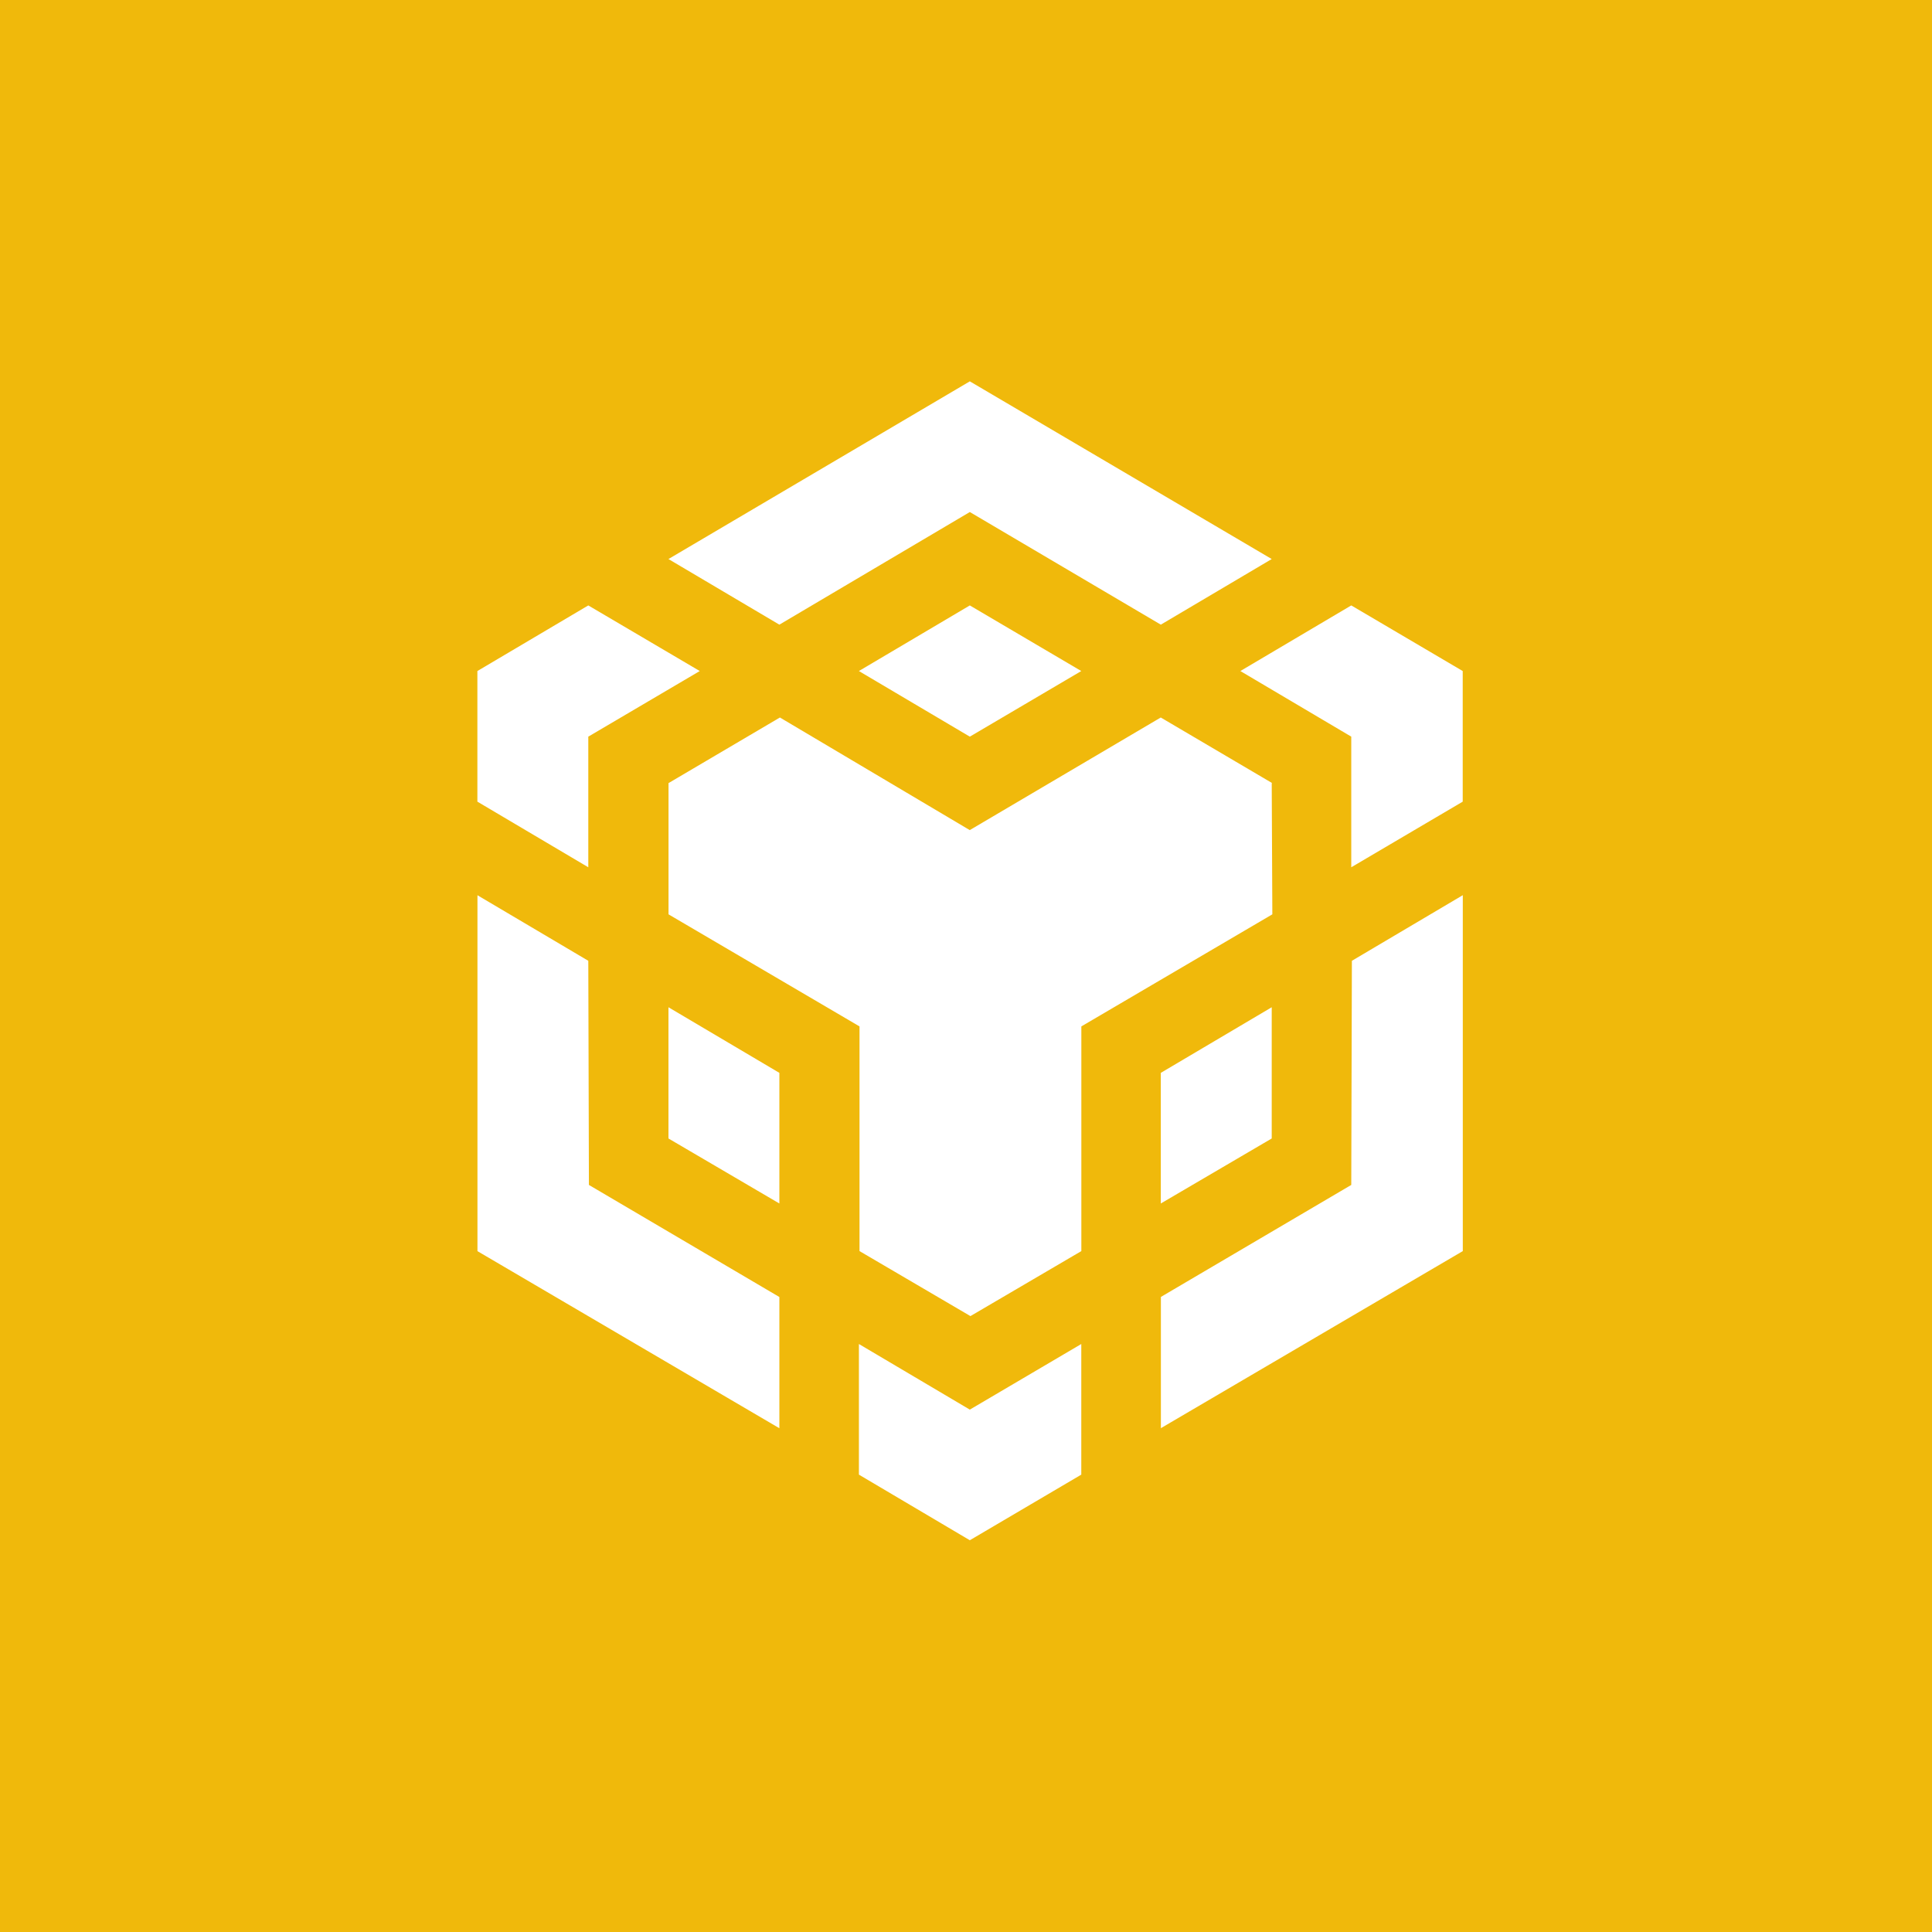
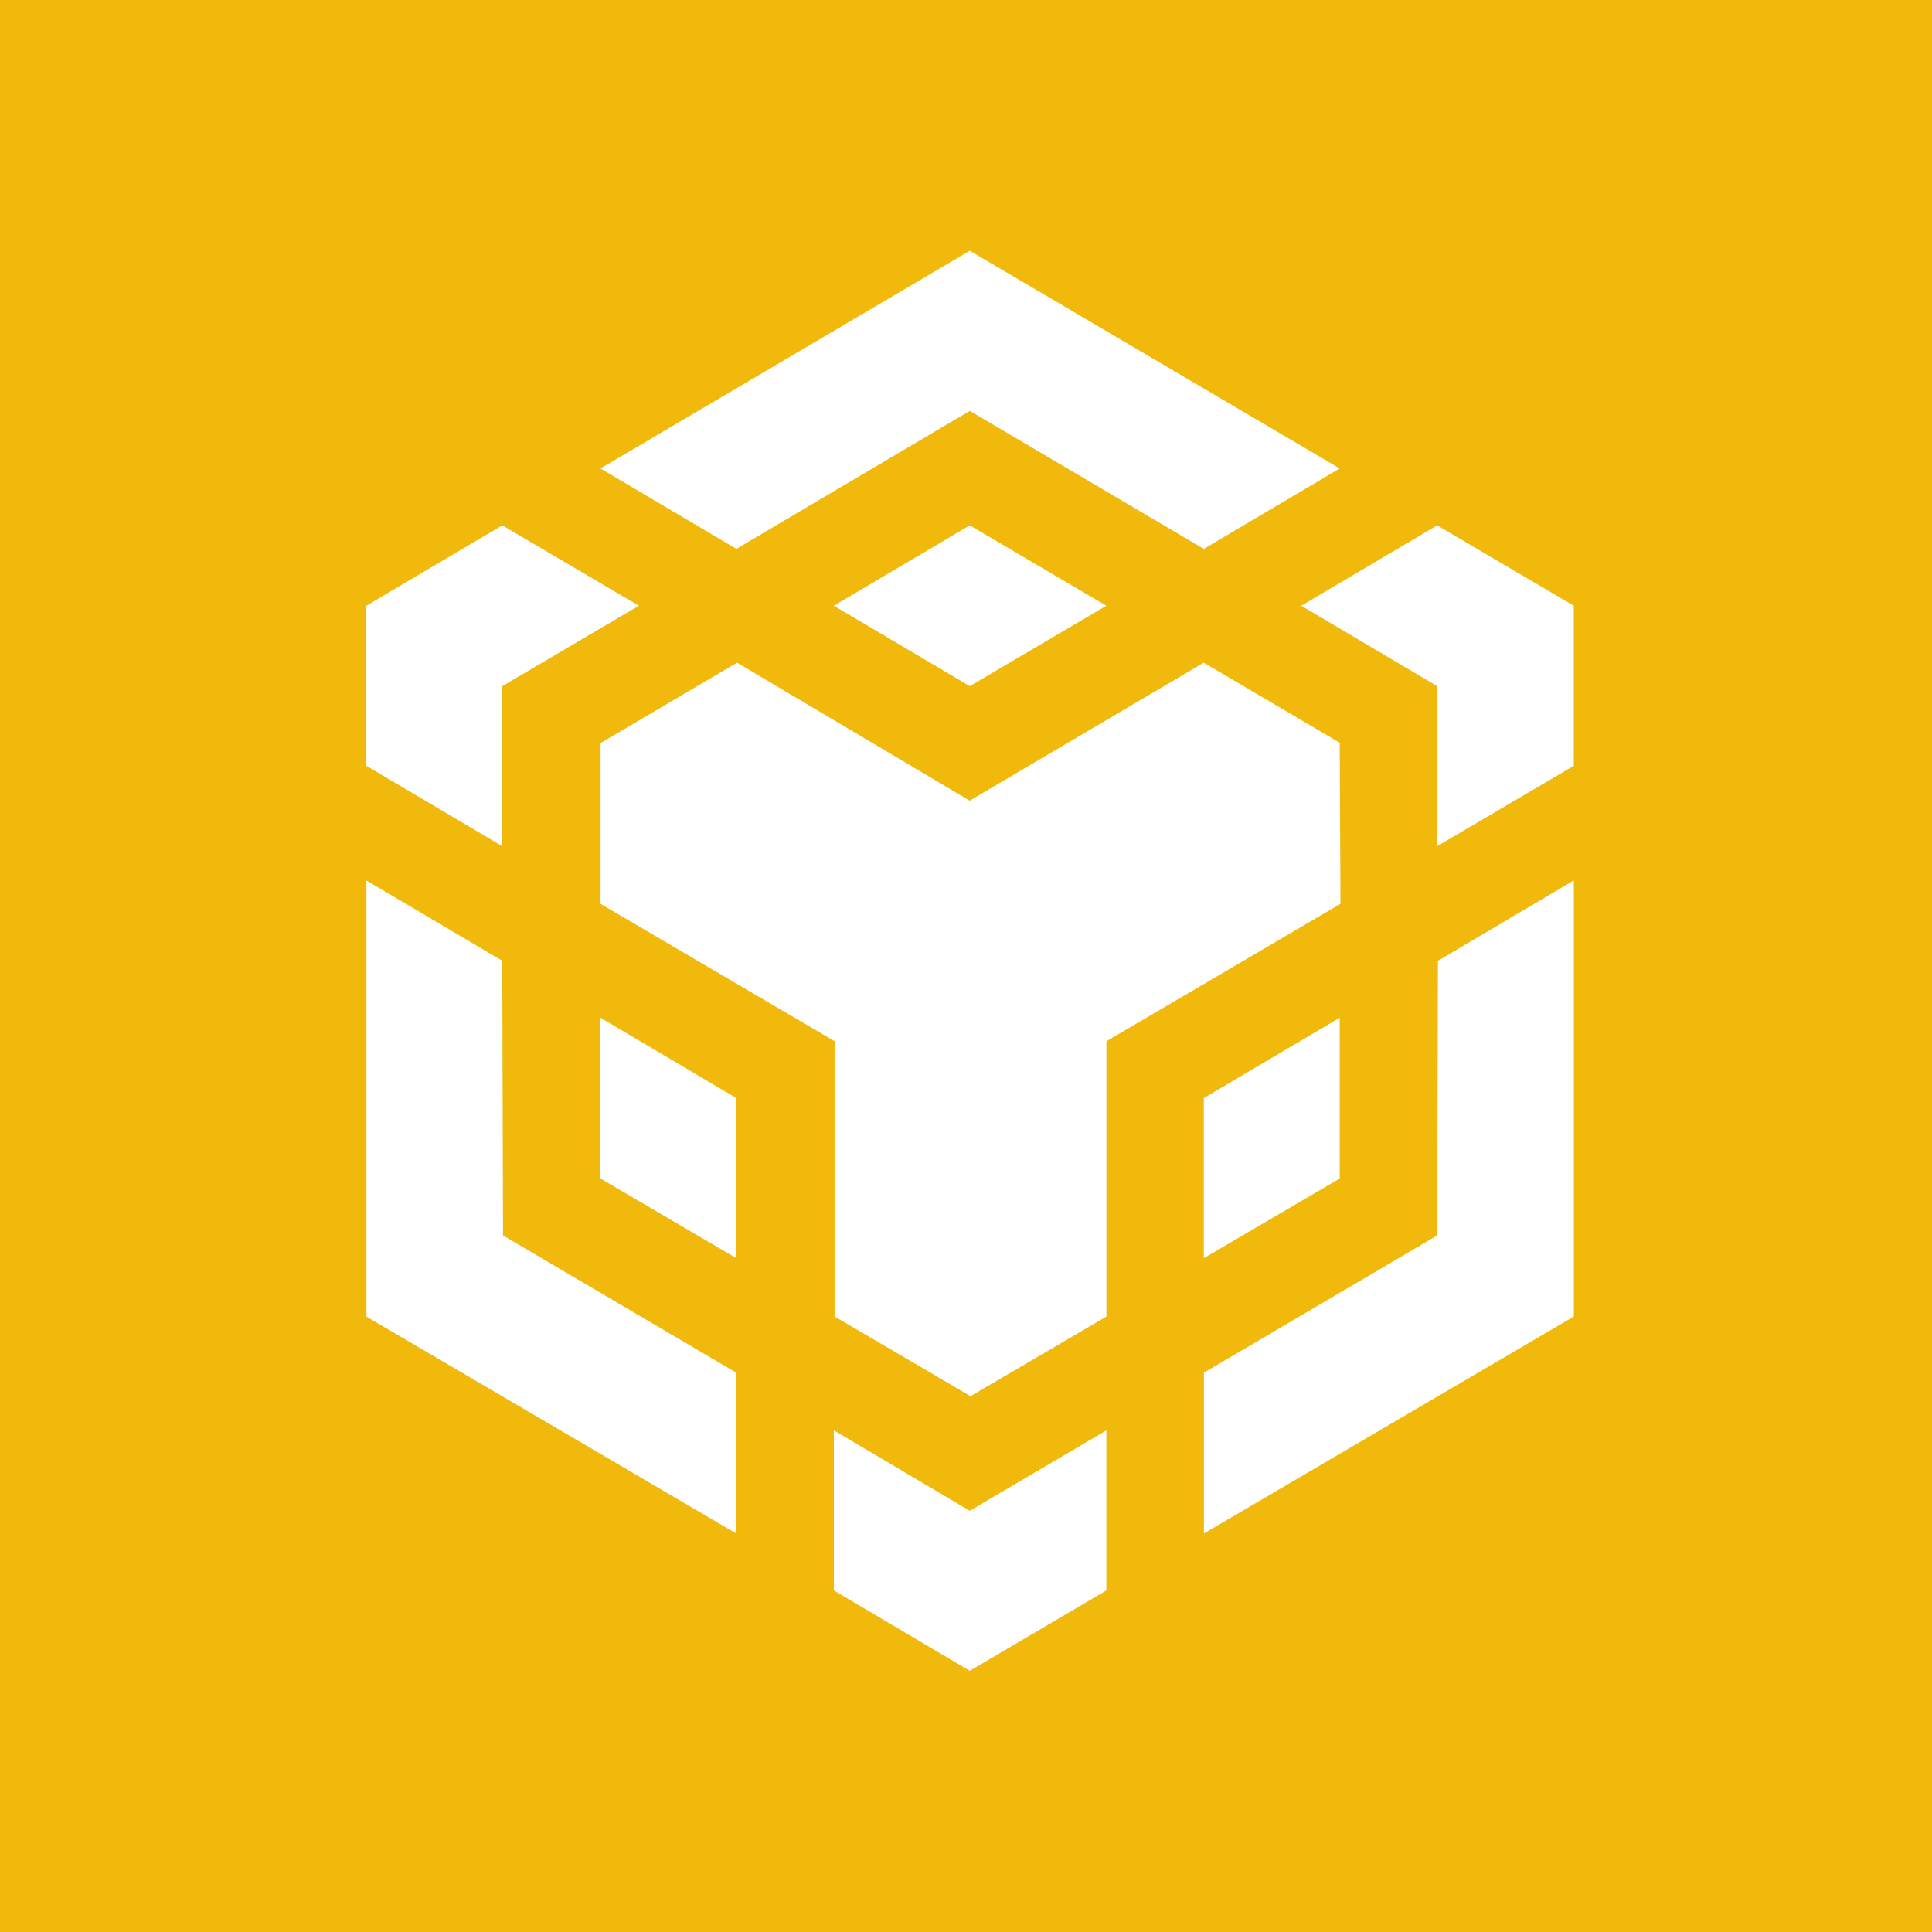
<svg xmlns="http://www.w3.org/2000/svg" width="128" height="128" viewBox="0 0 128 128" fill="none">
  <rect width="128" height="128" fill="#F0B90B" />
-   <path fill-rule="evenodd" clip-rule="evenodd" d="M84.296 60.577L84.255 51.883H84.287L76.903 47.536L64.249 54.997L51.671 47.536L44.291 51.883V60.577L56.945 68.002V82.888L64.294 87.195L71.642 82.888V68.002L84.296 60.577ZM64.253 25.265L44.287 37.038L51.635 41.385L64.253 33.923L76.907 41.385L84.255 37.038L64.253 25.265ZM39.017 78.505L38.976 63.655L31.633 59.312V82.892L51.635 94.624V85.93L39.017 78.505ZM38.976 57.459V48.805L46.361 44.458L38.976 40.111L31.628 44.458V53.111L38.976 57.459ZM64.253 40.111L56.904 44.458L64.253 48.805L71.637 44.458L64.253 40.111ZM51.635 71.08L44.287 66.733V75.427L51.635 79.734V71.08ZM64.253 93.391L56.905 89.044V97.698L64.253 102.045L71.638 97.698V89.044L64.253 93.391ZM89.525 40.111L82.177 44.458L89.525 48.805V57.459L96.909 53.111V44.458L89.525 40.111ZM96.914 59.308L89.566 63.655L89.525 78.505L76.912 85.925V94.62L96.914 82.888V59.308ZM84.255 75.427L76.906 79.734V71.08L84.255 66.733V75.427Z" fill="white" />
+   <path d="M73.298 105.37L64.25 110.696L55.245 105.37V94.766L64.25 100.093L73.298 94.766V105.37ZM33.276 63.654L33.326 81.852L48.788 90.95V101.604L24.277 87.228V58.334L33.276 63.654ZM104.271 87.223L79.76 101.598V90.945L95.216 81.852L95.266 63.656L104.271 58.328V87.223ZM88.798 49.23H88.759L88.809 59.883L73.303 68.982V87.223L64.299 92.5L55.294 87.223V68.982L39.789 59.883V49.23L48.832 43.904L64.244 53.046L79.75 43.904L88.798 49.23ZM48.788 72.753V83.358L39.783 78.08V67.427L48.788 72.753ZM88.759 78.08L79.754 83.358V72.753L88.759 67.427V78.08ZM42.325 40.131L33.276 45.458V56.062L24.271 50.736V40.131L33.276 34.805L42.325 40.131ZM104.265 40.131V50.736L95.216 56.062V45.458L86.213 40.131L95.216 34.805L104.265 40.131ZM73.297 40.131L64.249 45.458L55.245 40.131L64.249 34.805L73.297 40.131ZM88.759 31.038L79.755 36.365L64.25 27.223L48.788 36.365L39.783 31.038L64.25 16.613L88.759 31.038Z" fill="white" />
</svg>
